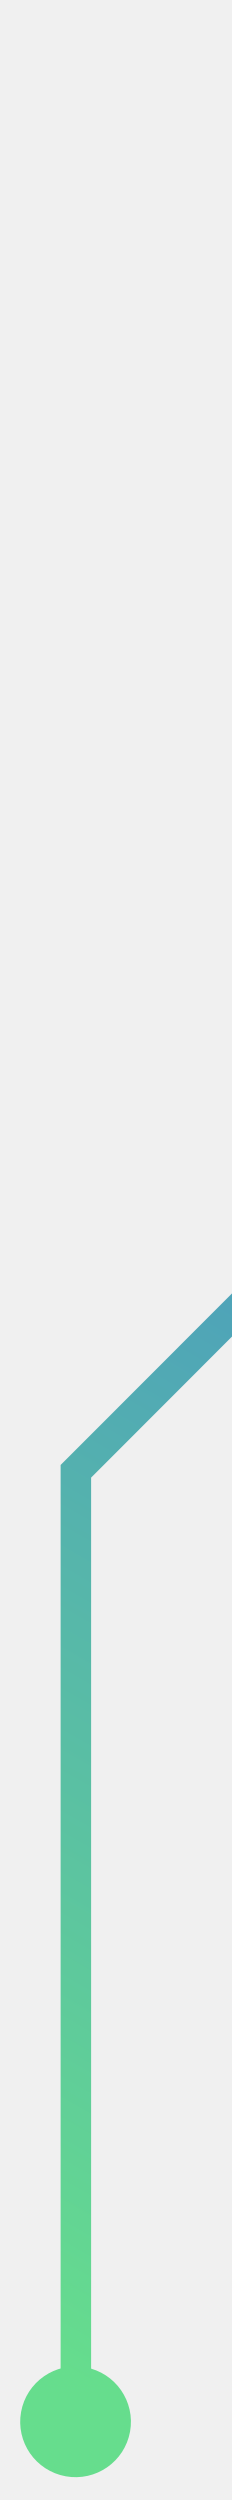
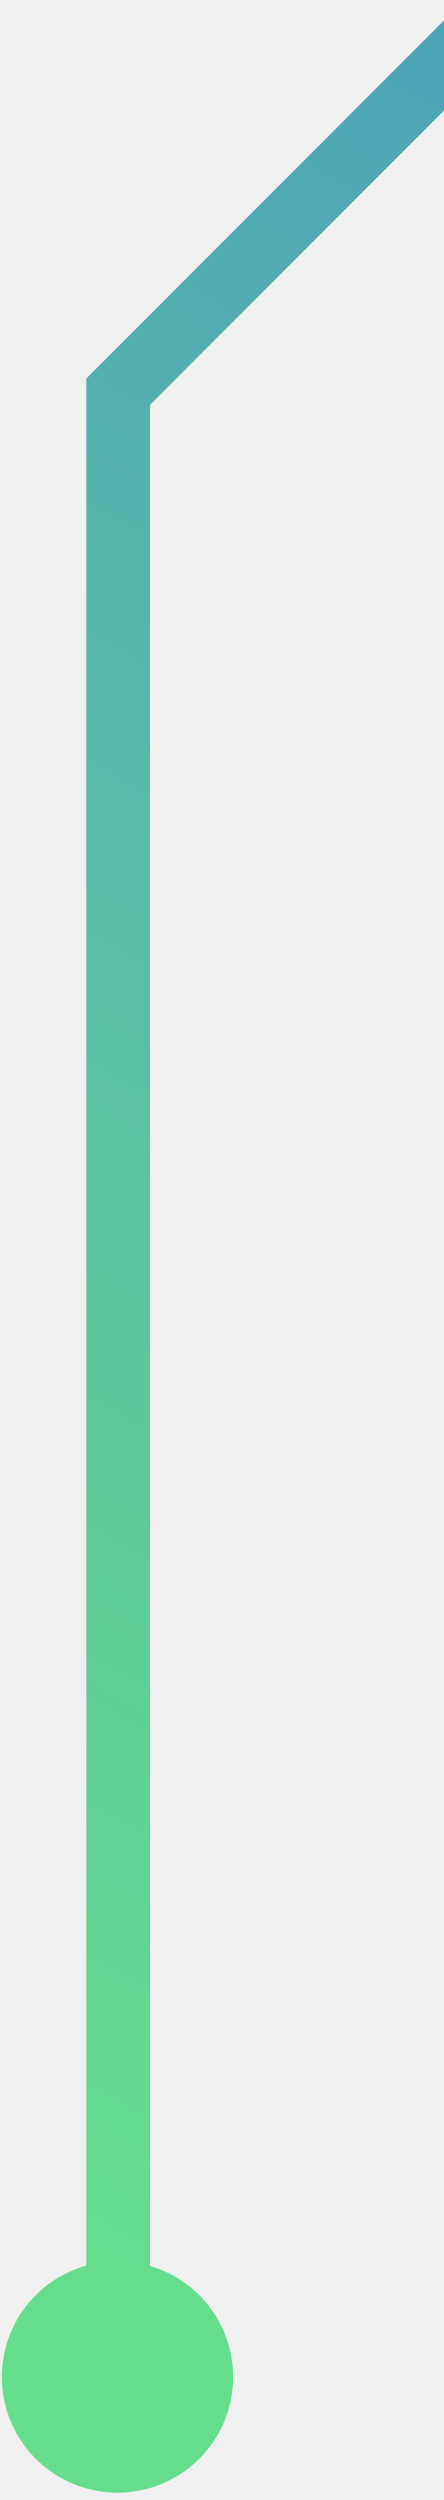
- <svg xmlns="http://www.w3.org/2000/svg" width="24" height="259" fill="none">
-   <g stroke-miterlimit="10" stroke-width="3.16" clip-path="url(#a)">
-     <path fill="#66DD8D" stroke="#66DD8D" d="M11.918 251.64a4.16 4.16 0 0 0-3.35-4.834 4.157 4.157 0 0 0-4.83 3.355 4.156 4.156 0 1 0 8.18 1.479Z" />
-     <path stroke="url(#b)" d="M7.86 246.713v-94.287l90.928-91.028V23.95L120.722 2" />
-   </g>
+ <svg xmlns="http://www.w3.org/2000/svg" width="22" height="124" fill="none">
+   <path fill="#66DD8D" stroke="#66DD8D" stroke-miterlimit="10" stroke-width="3.16" d="M9.918 118.64a4.16 4.16 0 0 0-3.35-4.834 4.157 4.157 0 0 0-4.83 3.355 4.156 4.156 0 1 0 8.18 1.479Z" />
+   <path stroke="url(#a)" stroke-miterlimit="10" stroke-width="3.16" d="M5.86 113.713V19.426l90.928-91.028v-37.447L118.722-131" />
  <defs>
-     <linearGradient id="b" x1="8.052" x2="126.826" y1="246.781" y2="39.661" gradientUnits="userSpaceOnUse">
+     <linearGradient id="a" x1="6.052" x2="124.826" y1="113.781" y2="-93.339" gradientUnits="userSpaceOnUse">
      <stop stop-color="#66DD8D" />
      <stop offset="1" stop-color="#315BEF" />
    </linearGradient>
-     <clipPath id="a">
-       <path fill="#fff" d="M0 0h123v259H0z" />
-     </clipPath>
  </defs>
</svg>
